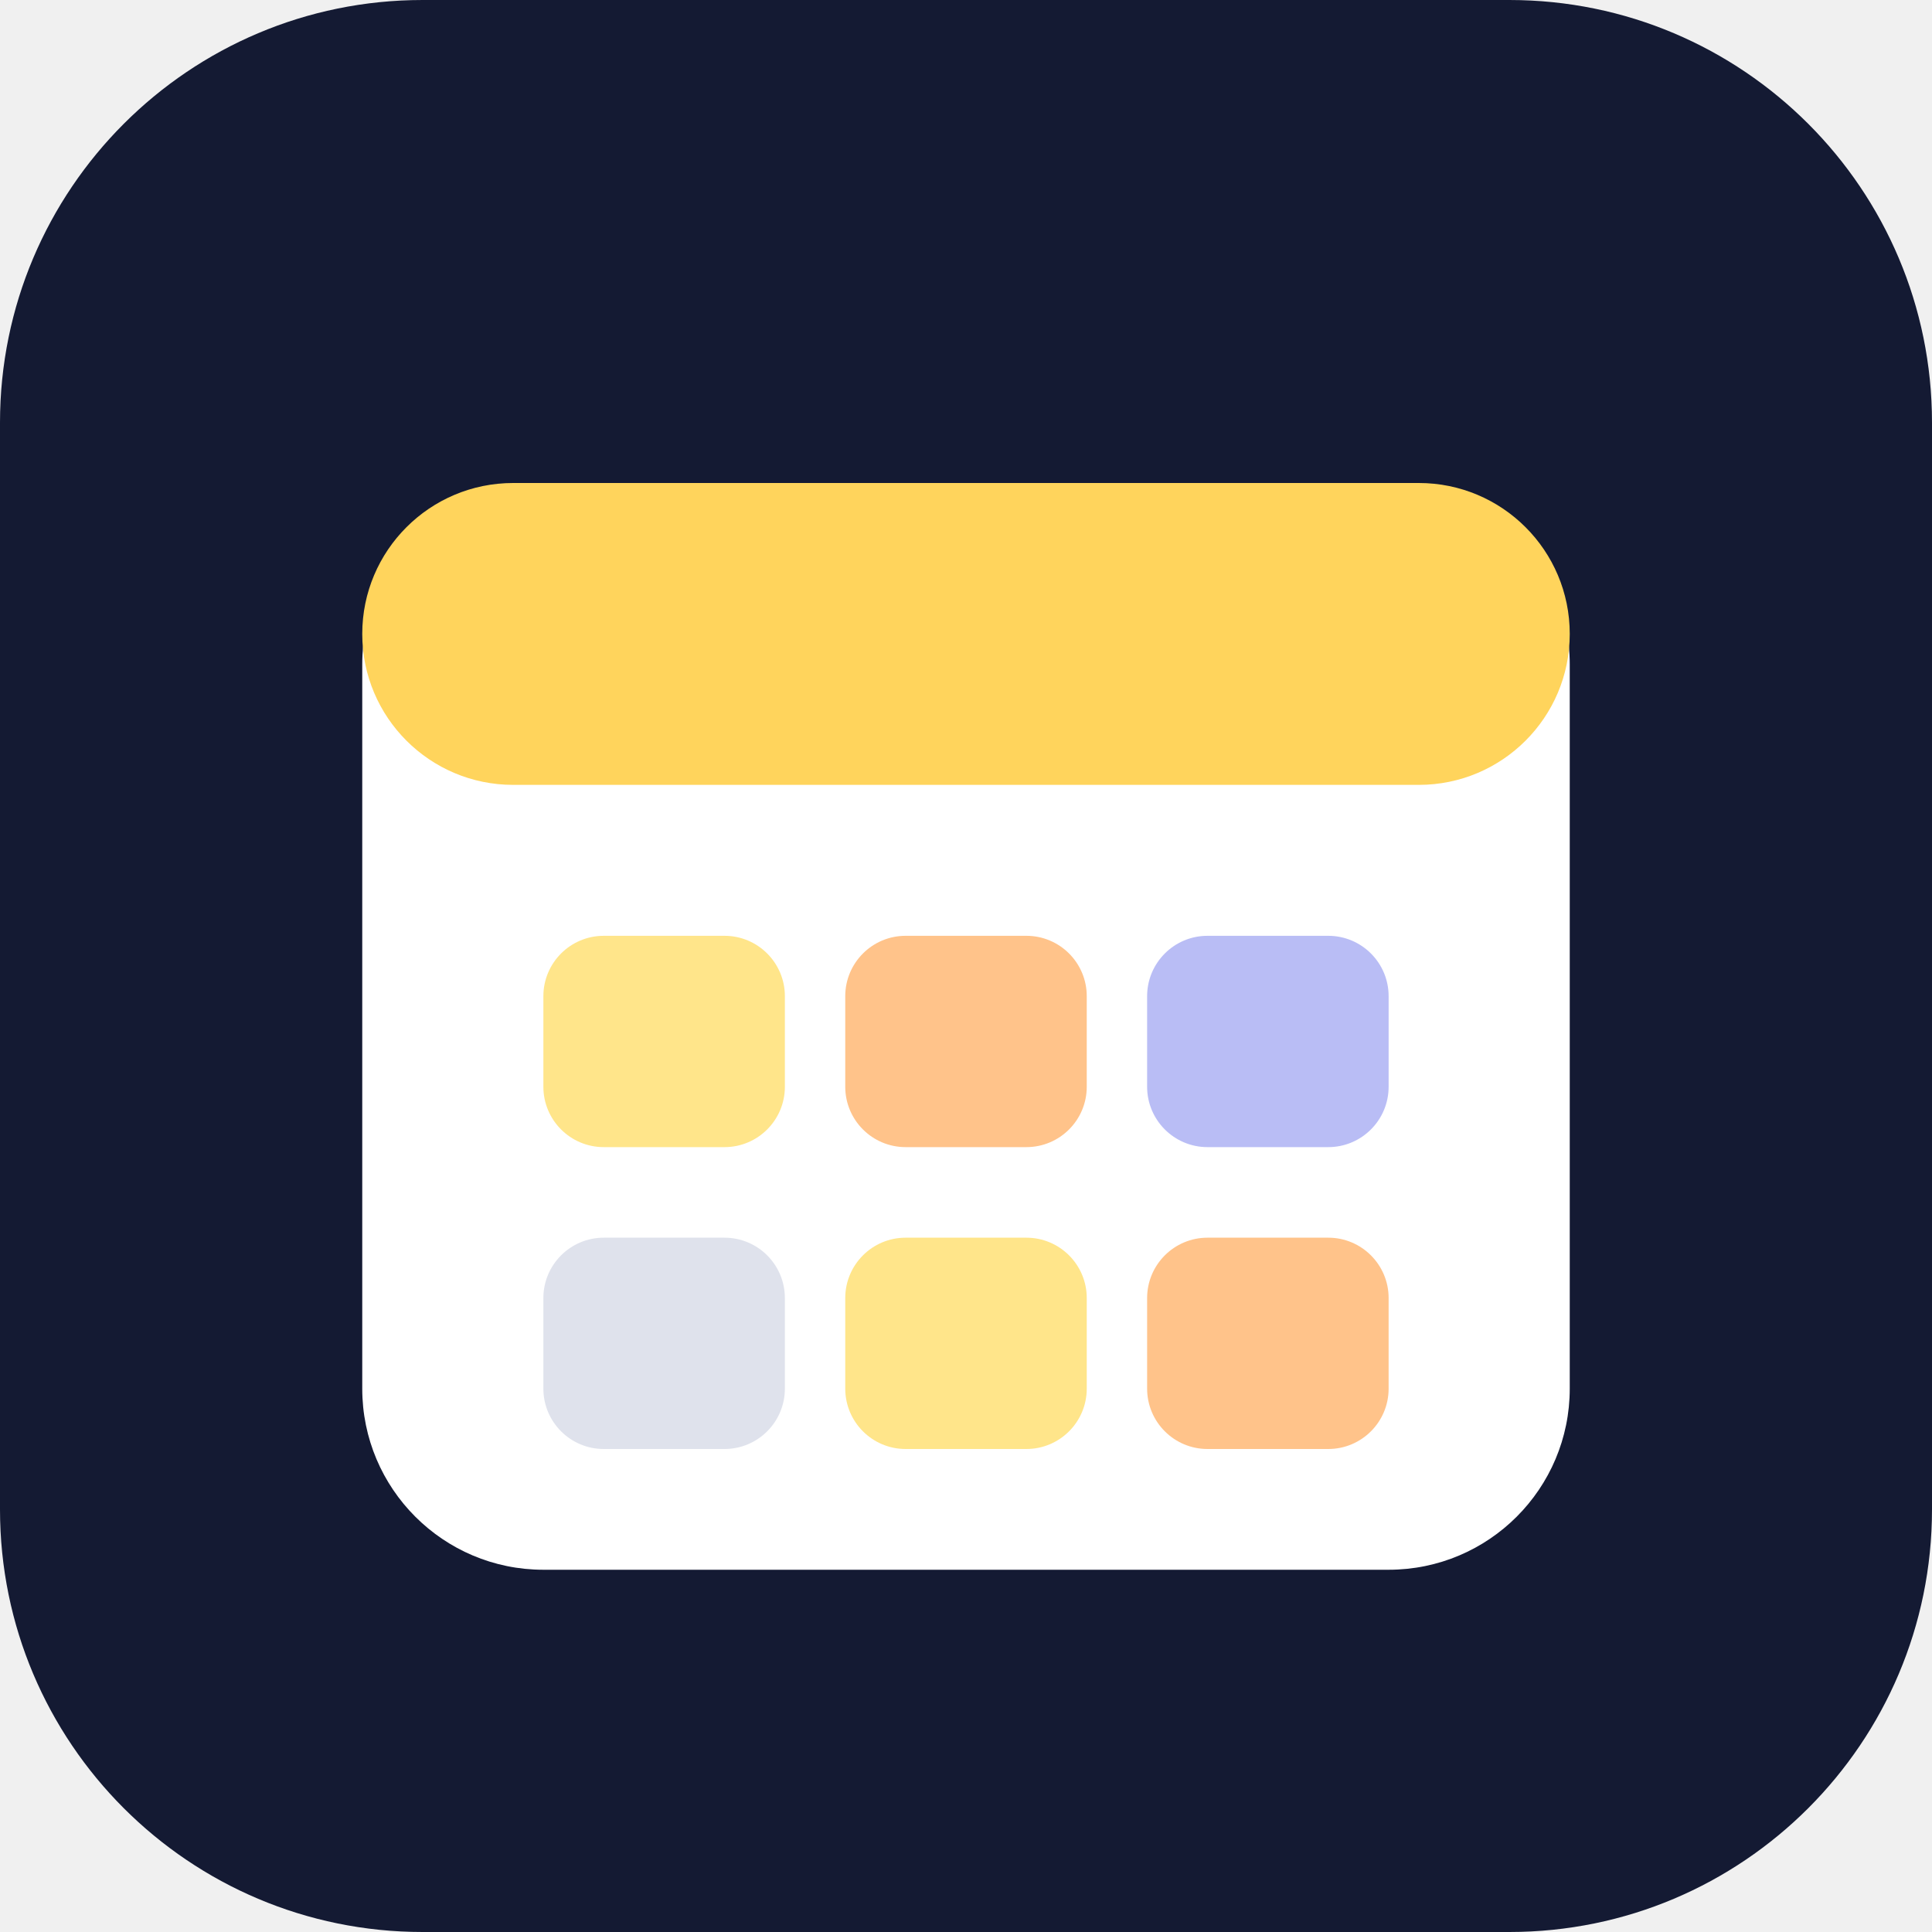
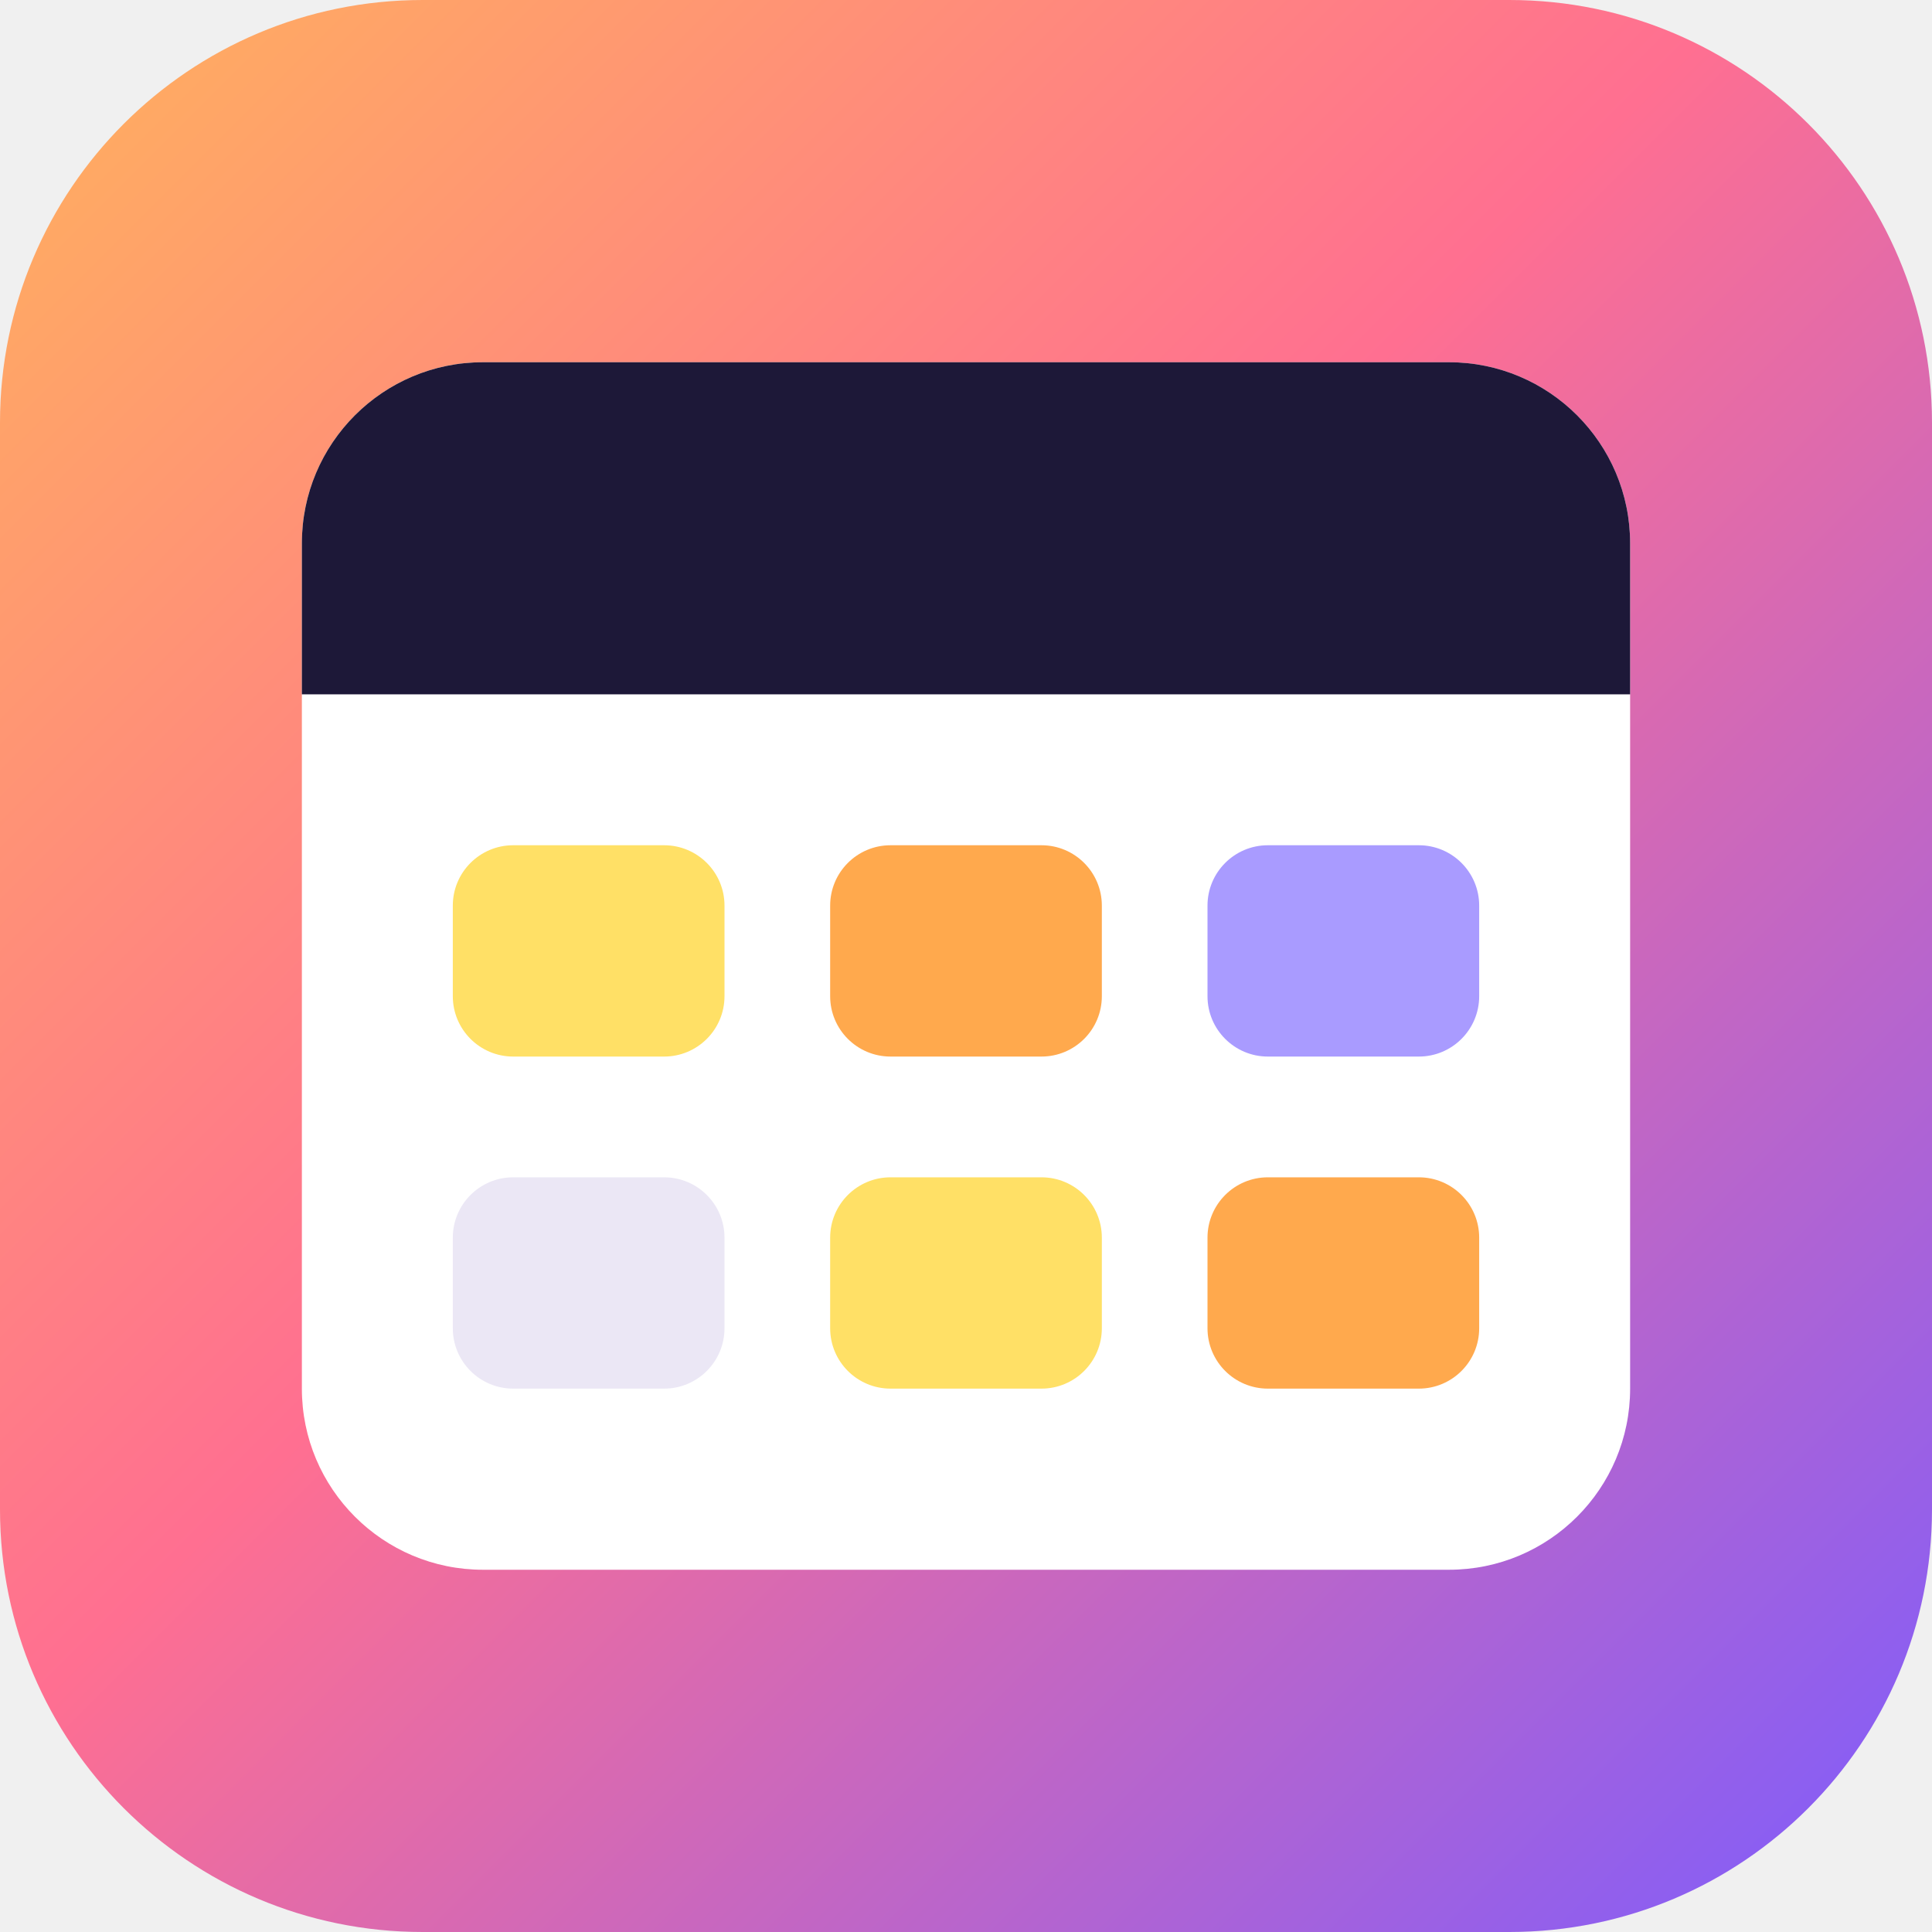
<svg xmlns="http://www.w3.org/2000/svg" viewBox="0 0 64 64">
-   <rect width="64" height="64" rx="14" fill="#141a33" />
-   <rect x="12" y="16" width="40" height="36" rx="6" fill="#fff" />
-   <rect x="12" y="16" width="40" height="10" rx="5" fill="#ffd45c" />
-   <rect x="18" y="31" width="8" height="7" rx="2" fill="#ffe58a" />
-   <rect x="28" y="31" width="8" height="7" rx="2" fill="#ffc38a" />
-   <rect x="38" y="31" width="8" height="7" rx="2" fill="#b9bdf5" />
-   <rect x="18" y="41" width="8" height="7" rx="2" fill="#dfe2ec" />
-   <rect x="28" y="41" width="8" height="7" rx="2" fill="#ffe58a" />
-   <rect x="38" y="41" width="8" height="7" rx="2" fill="#ffc38a" />
+   <defs>
+     <linearGradient id="g" x1="0" y1="0" x2="1" y2="1">
+       <stop offset="0" stop-color="#ffb35c" />
+       <stop offset=".45" stop-color="#ff6f91" />
+       <stop offset="1" stop-color="#7b5cff" />
+     </linearGradient>
+   </defs>
+   <rect width="64" height="64" rx="14" fill="url(#g)" />
+   <rect x="10" y="12" width="44" height="40" rx="6" fill="#fff" />
+   <path d="M16 12h32a6 6 0 0 1 6 6v5H10v-5a6 6 0 0 1 6-6z" fill="#1d1838" />
+   <rect x="15" y="28" width="9" height="7" rx="2" fill="#ffe066" />
+   <rect x="27.5" y="28" width="9" height="7" rx="2" fill="#ffa94d" />
+   <rect x="40" y="28" width="9" height="7" rx="2" fill="#a99bff" />
+   <rect x="15" y="39" width="9" height="7" rx="2" fill="#ebe7f5" />
+   <rect x="27.5" y="39" width="9" height="7" rx="2" fill="#ffe066" />
+   <rect x="40" y="39" width="9" height="7" rx="2" fill="#ffa94d" />
</svg>
